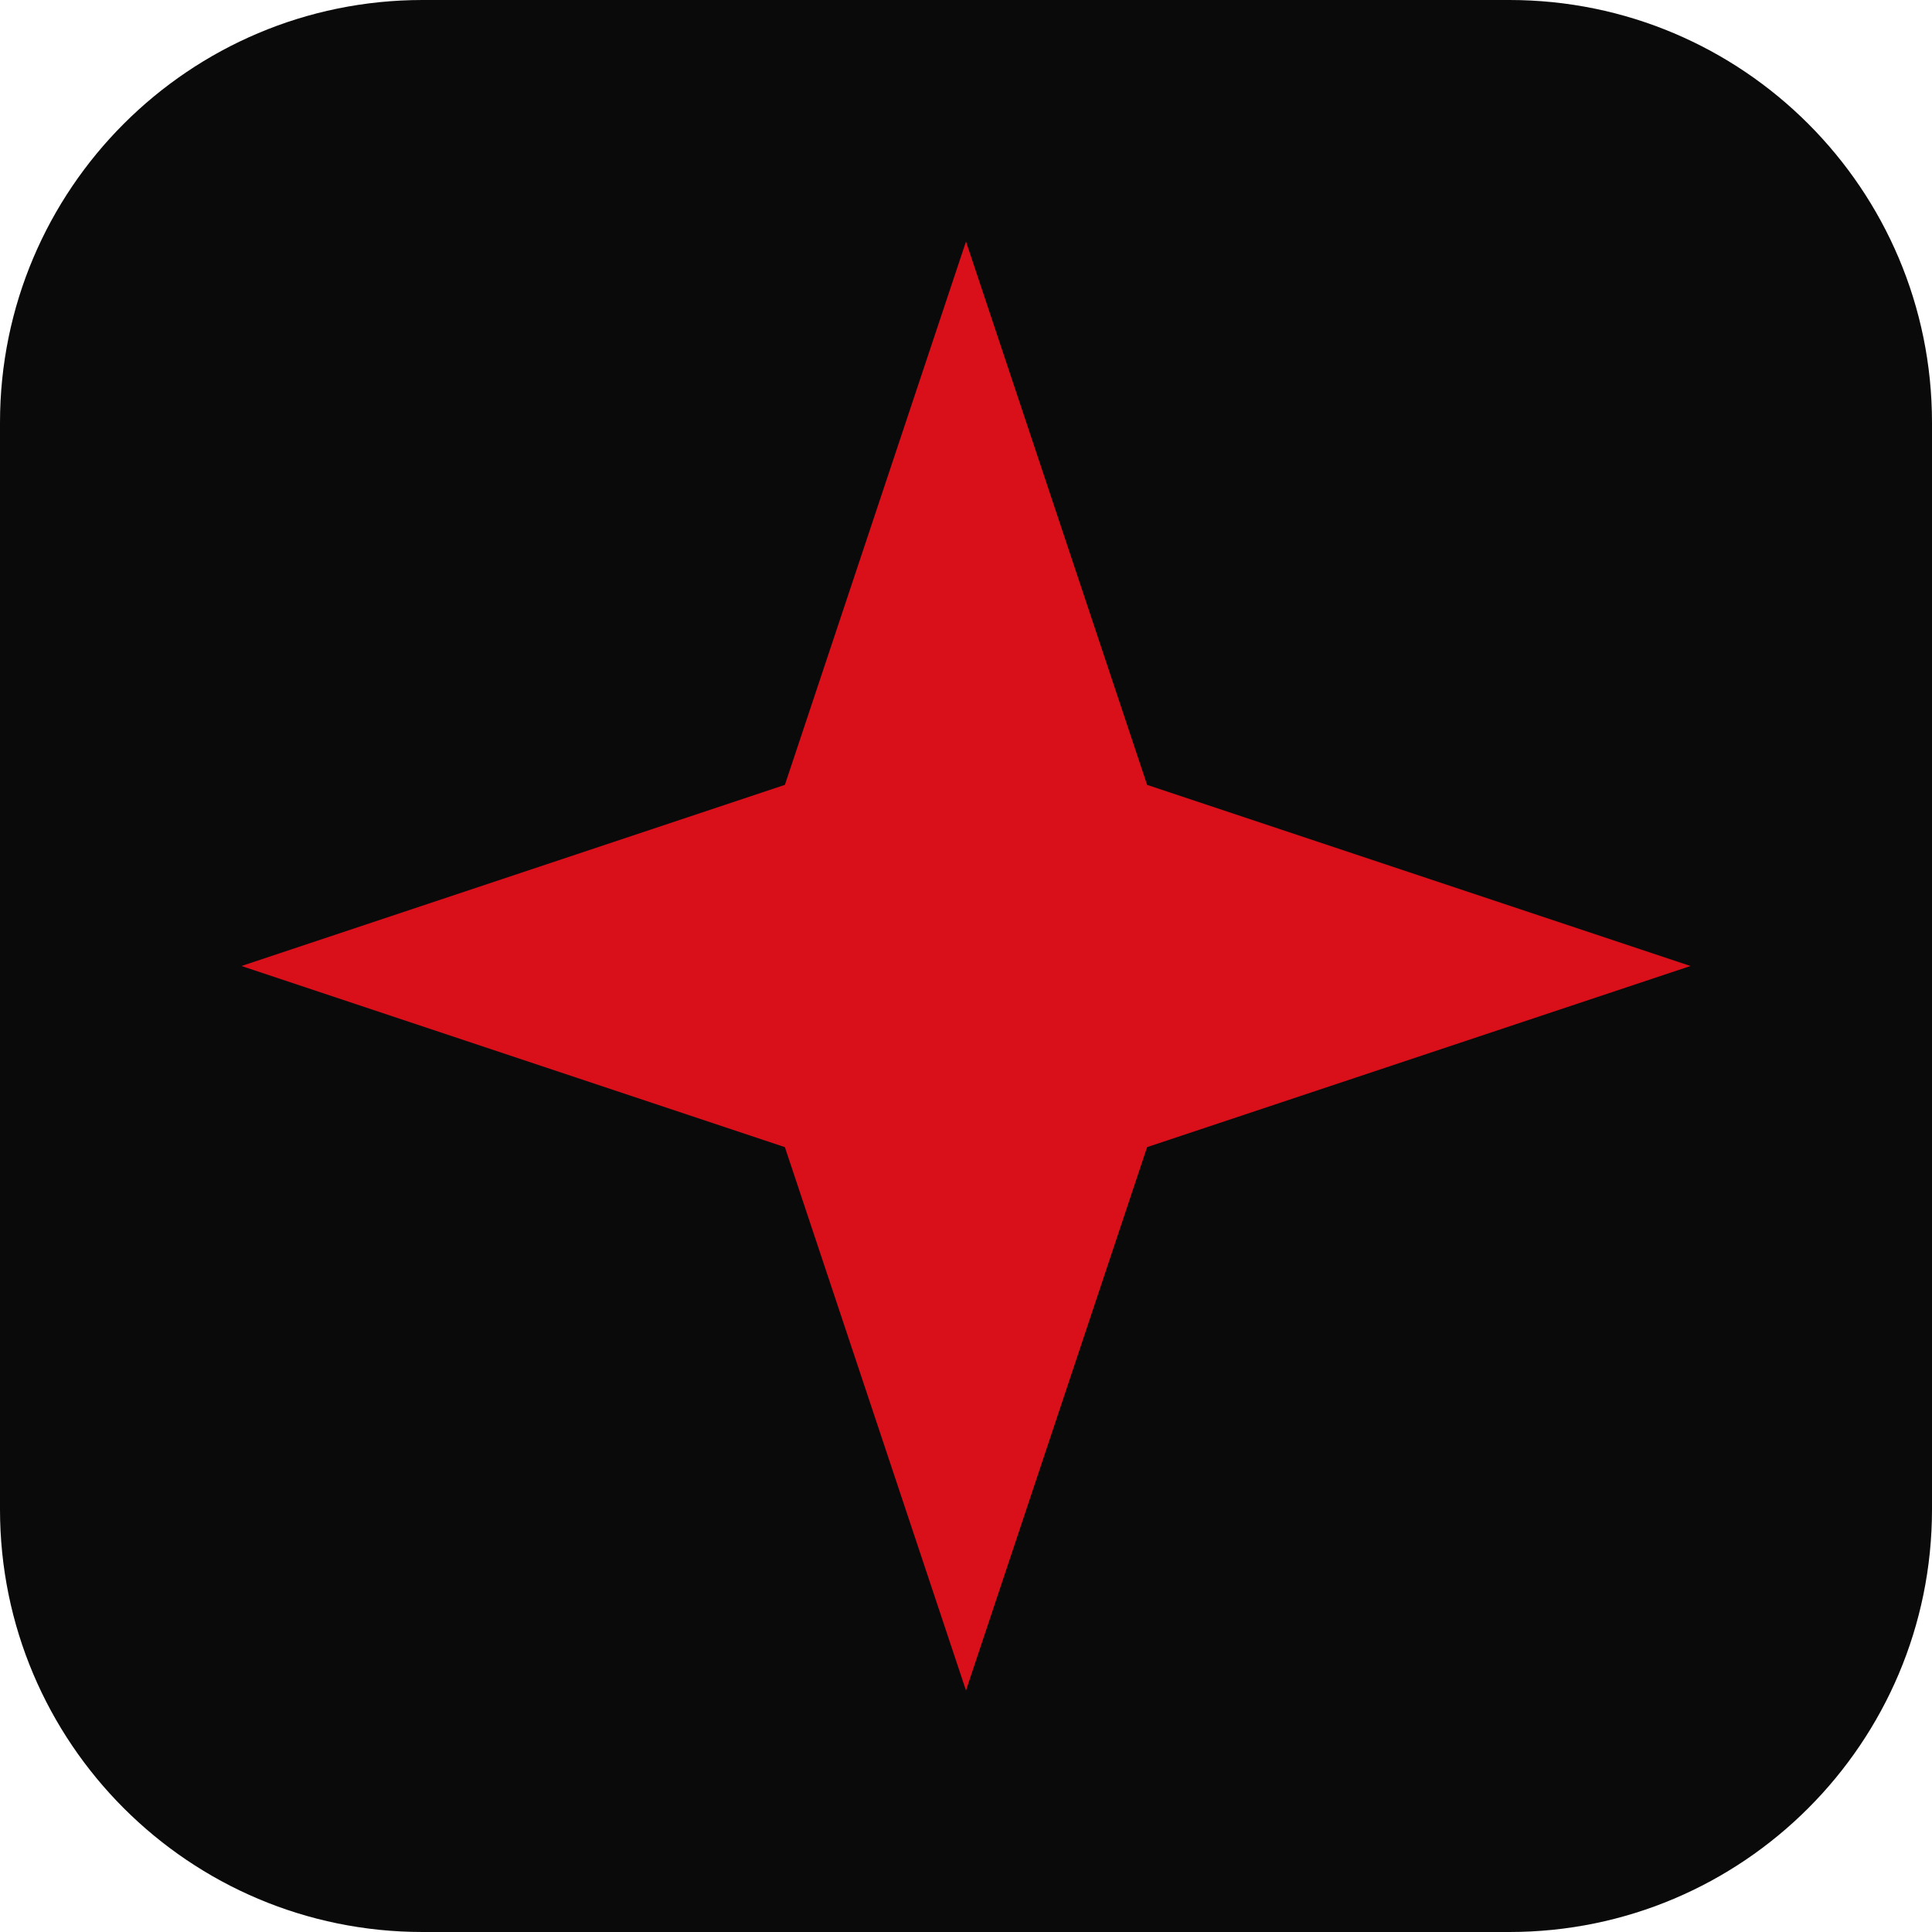
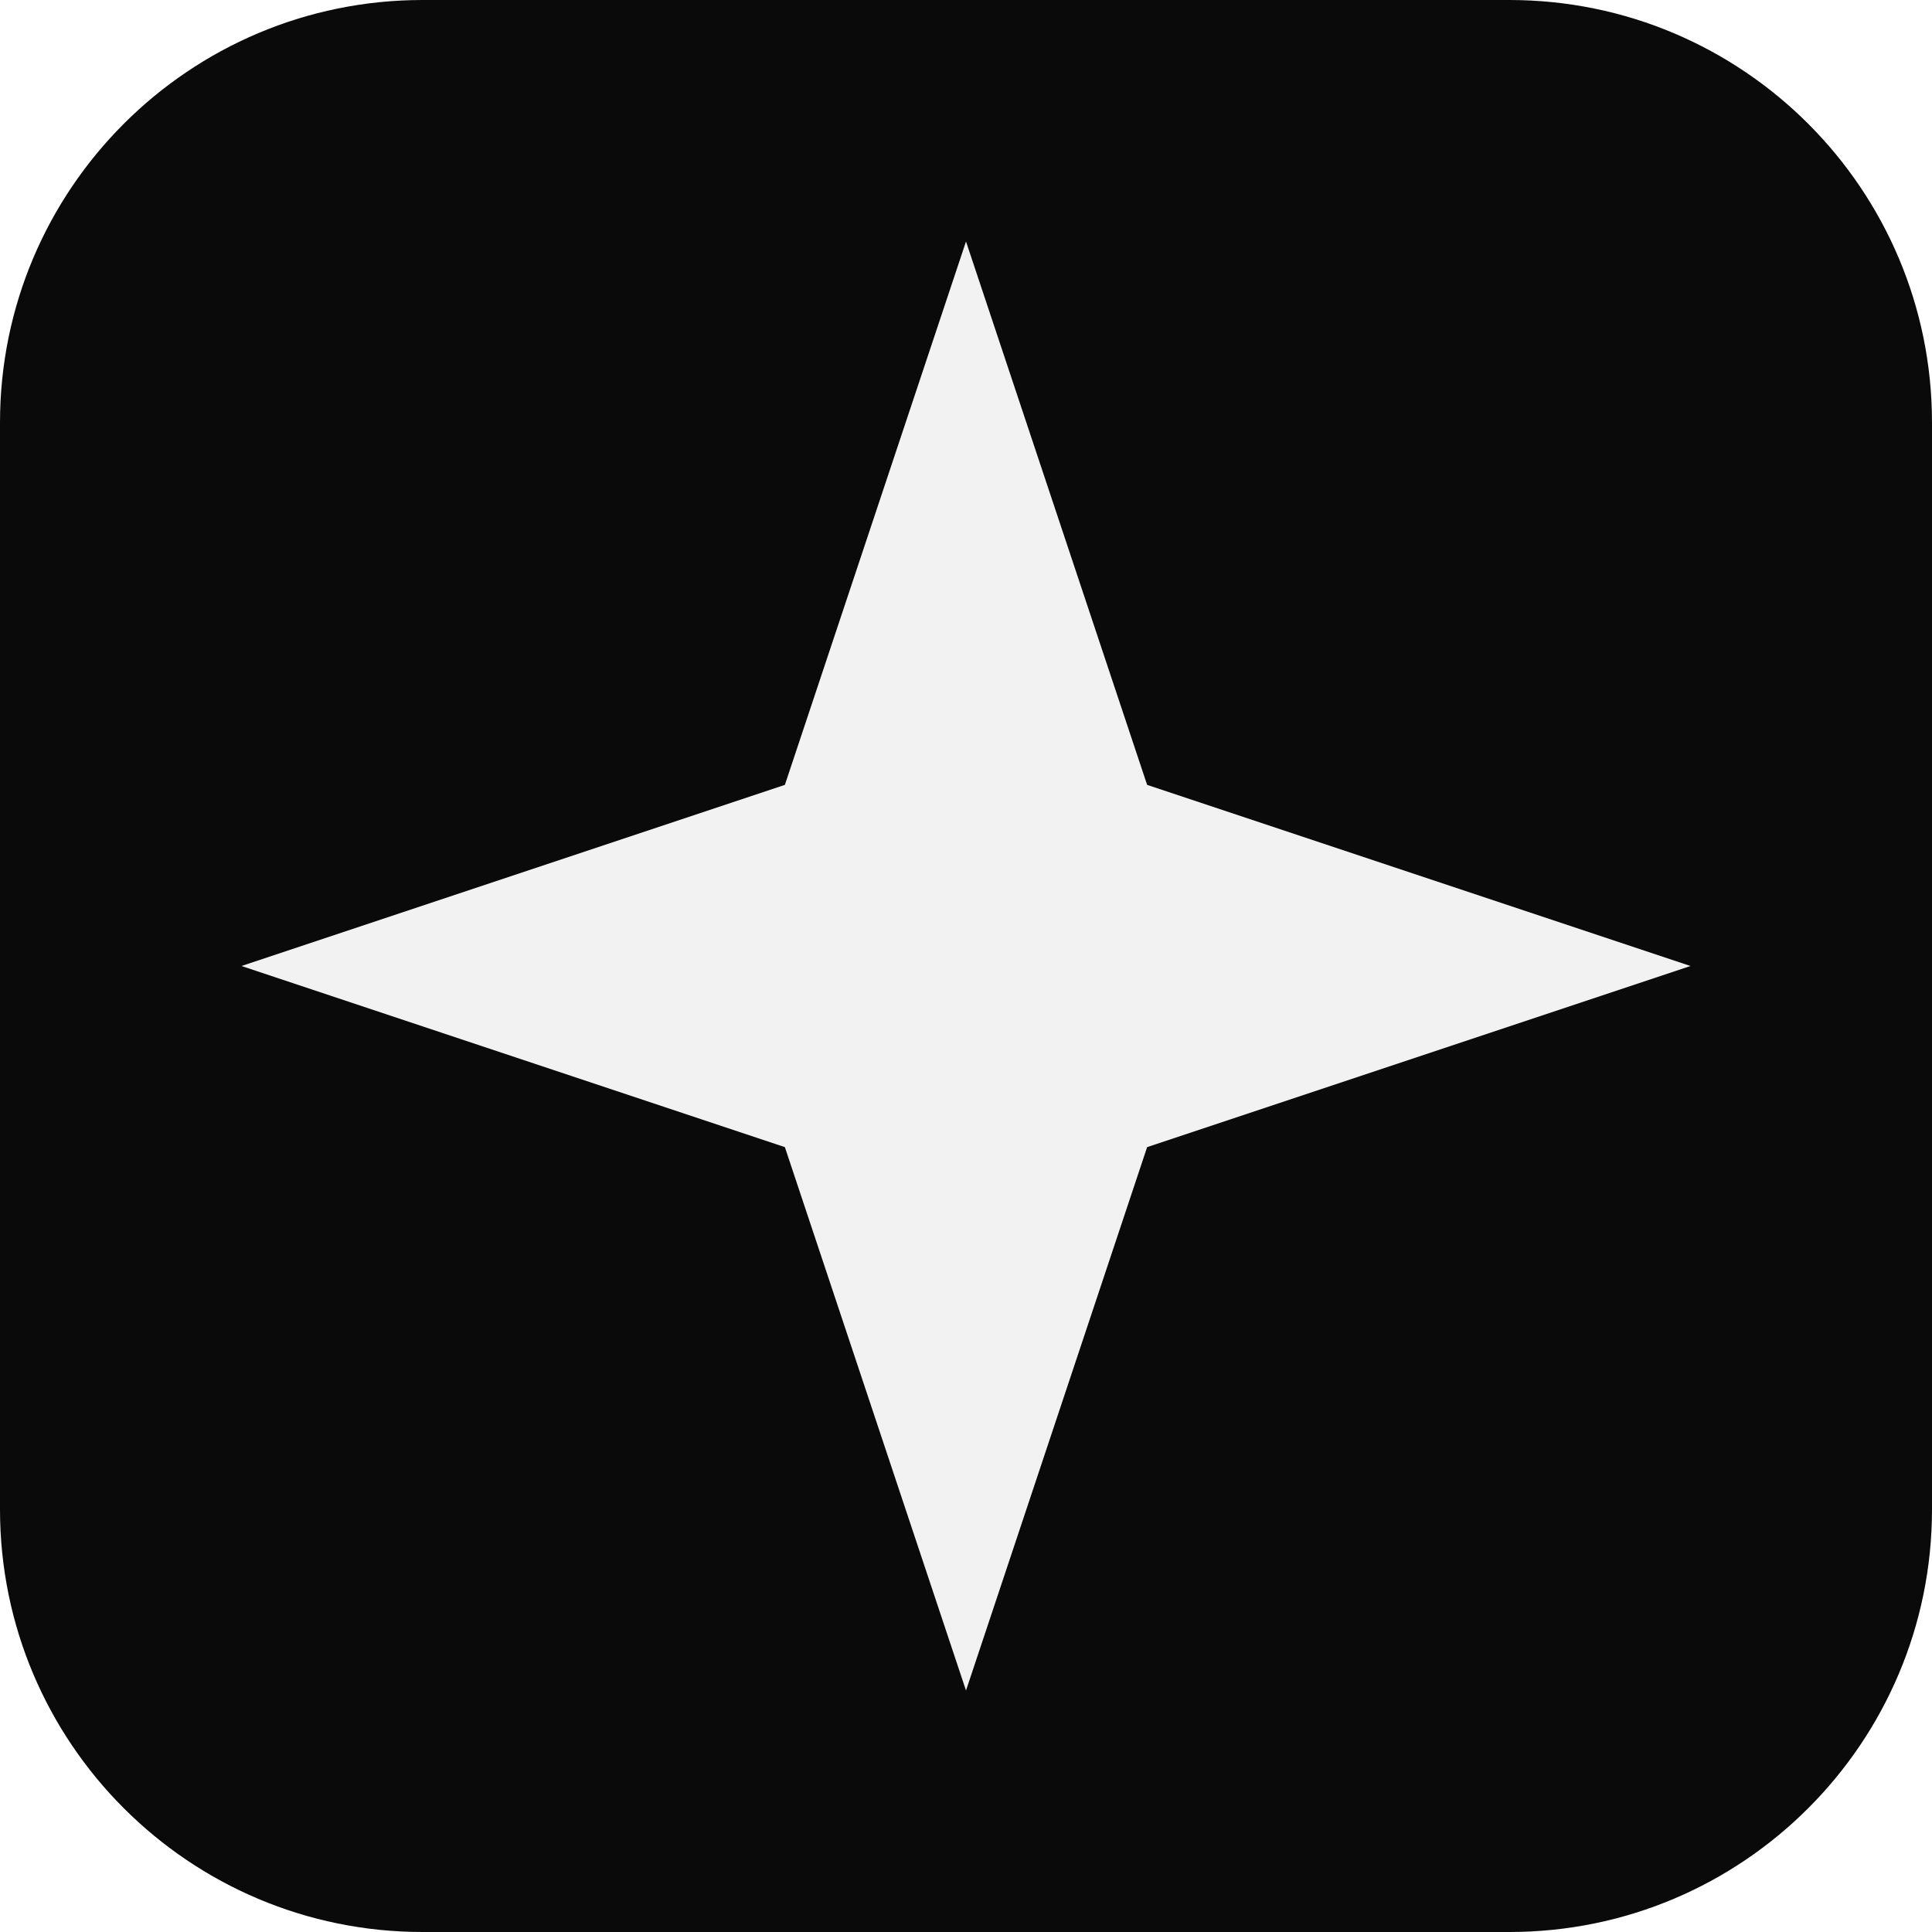
<svg xmlns="http://www.w3.org/2000/svg" viewBox="0 0 64 64">
  <rect width="64" height="64" rx="14" fill="#0a0a0a" />
-   <path d="M32 8 L38 26 L56 32 L38 38 L32 56 L26 38 L8 32 L26 26 Z" fill="#d90f1a" />
+   <path d="M32 8 L38 26 L56 32 L38 38 L32 56 L26 38 L8 32 L26 26 Z" fill="#f2f2f2" />
</svg>
